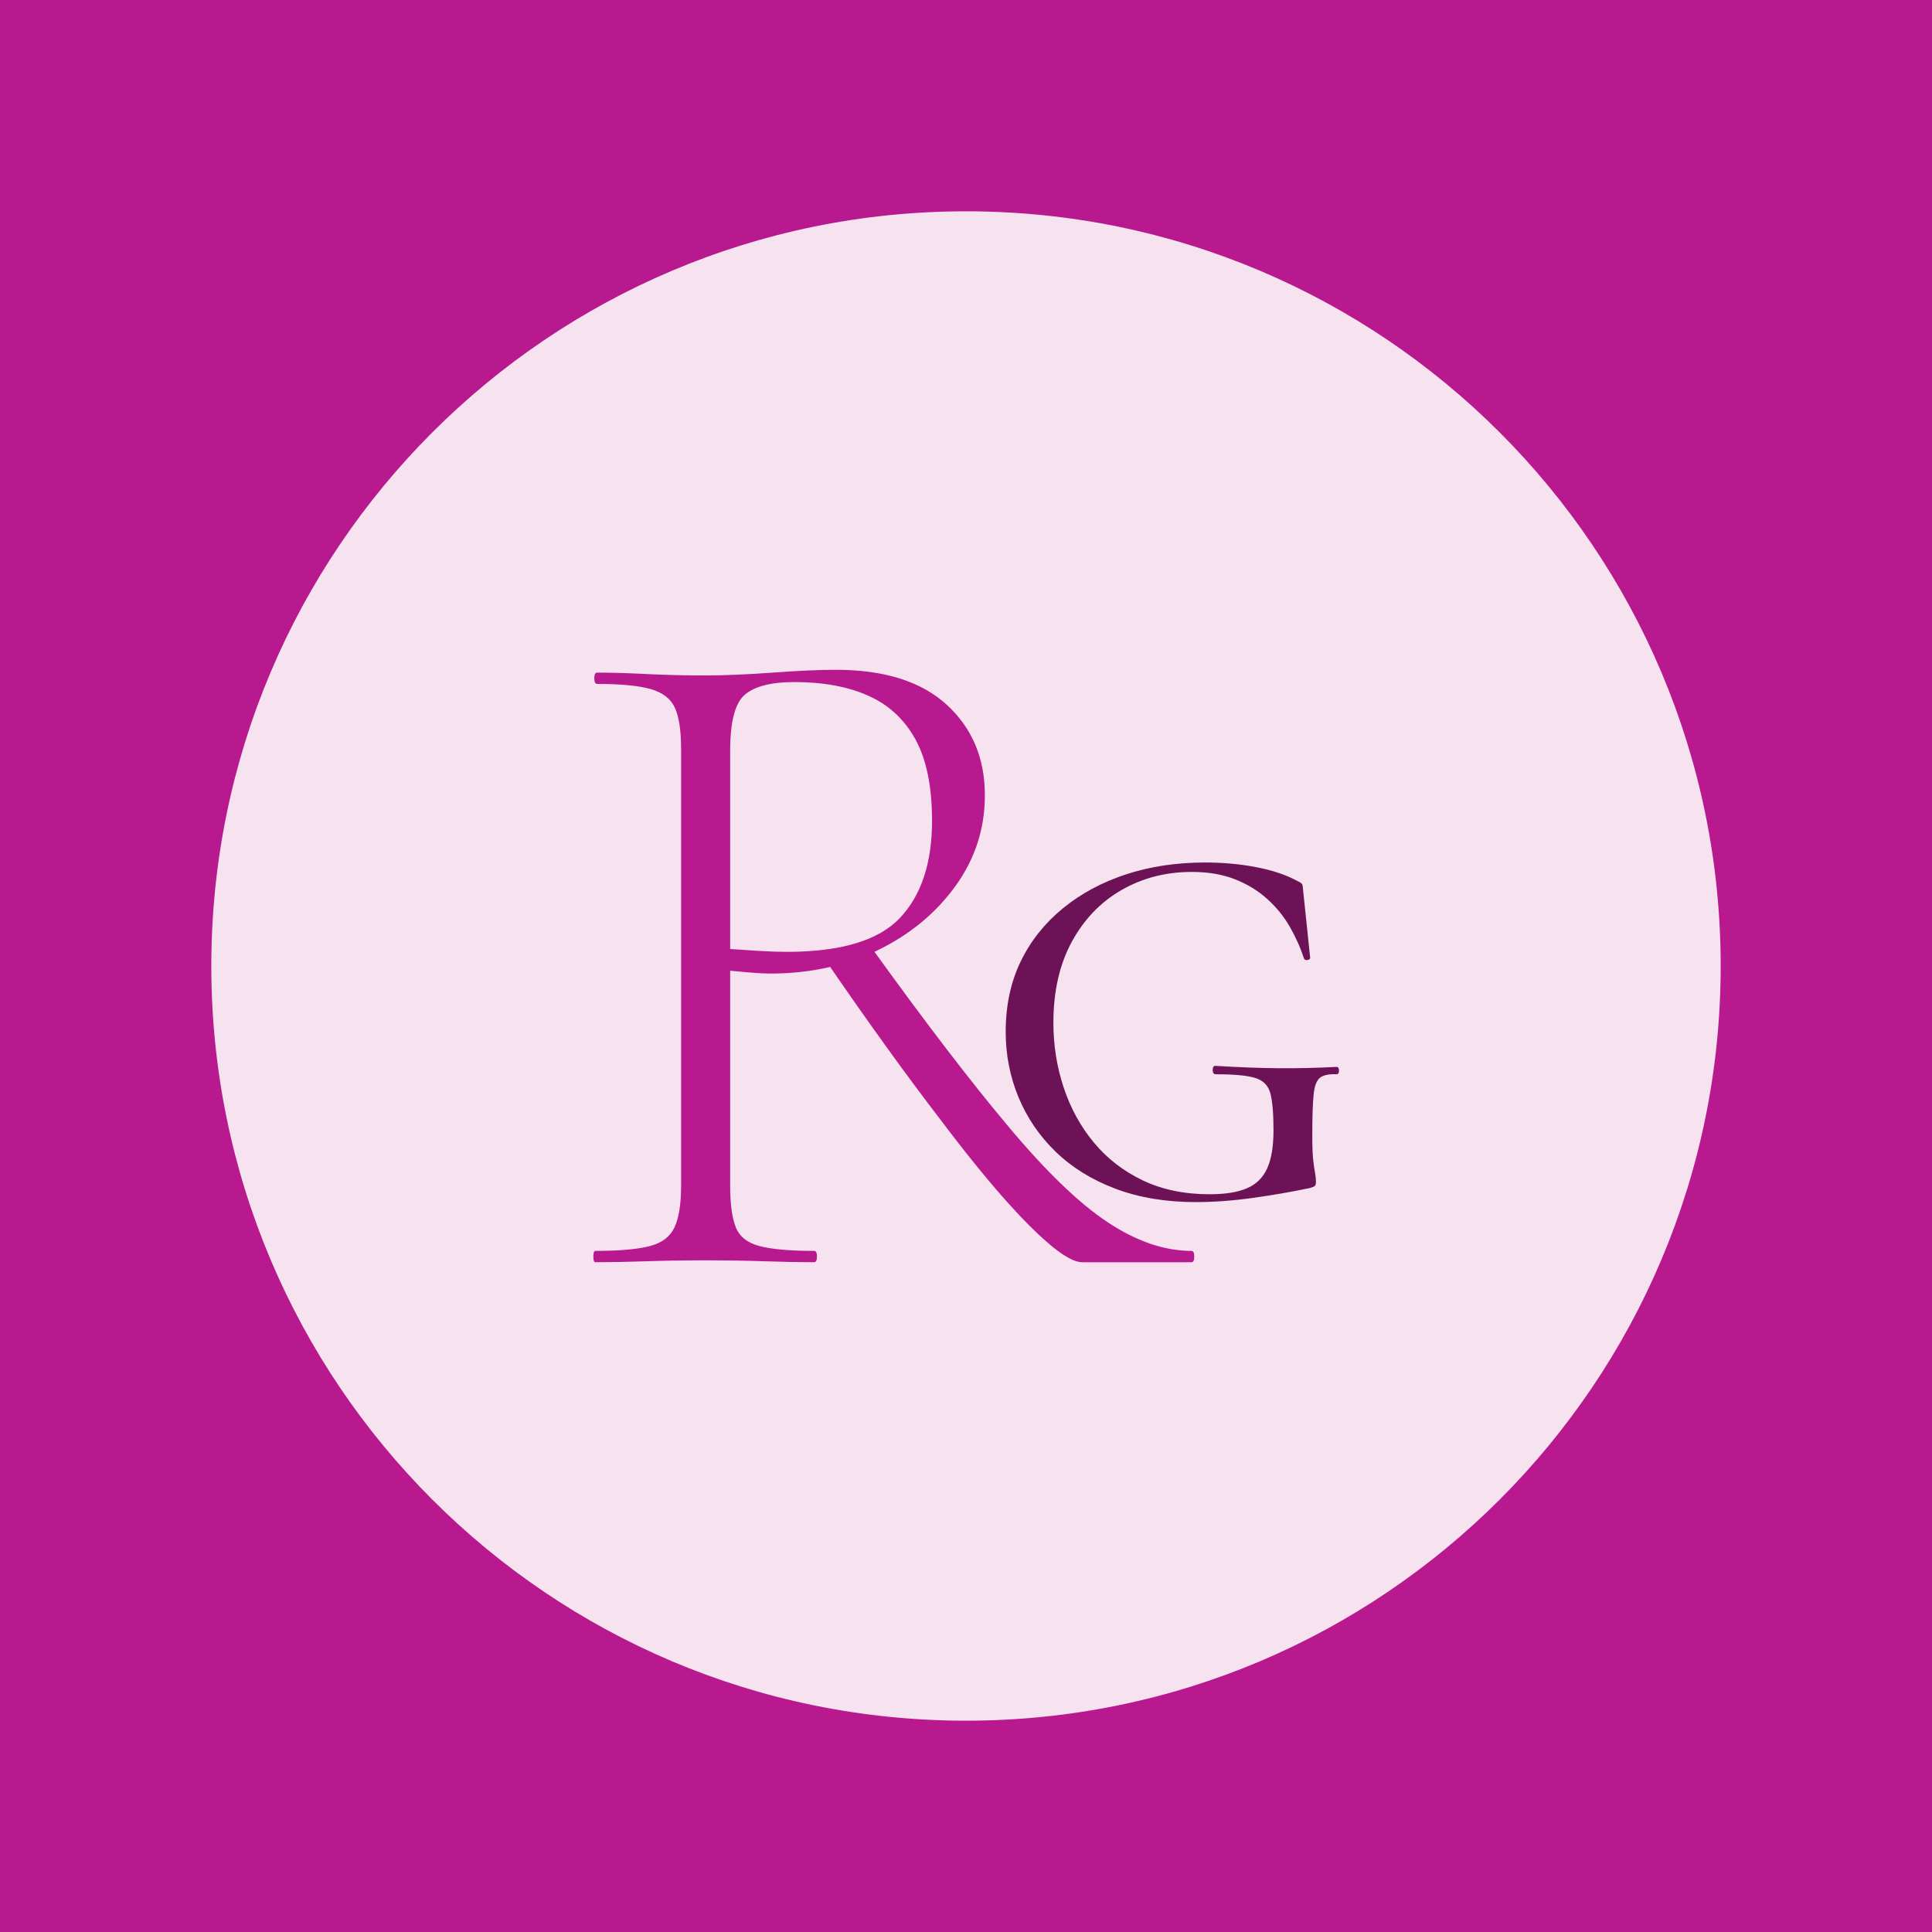
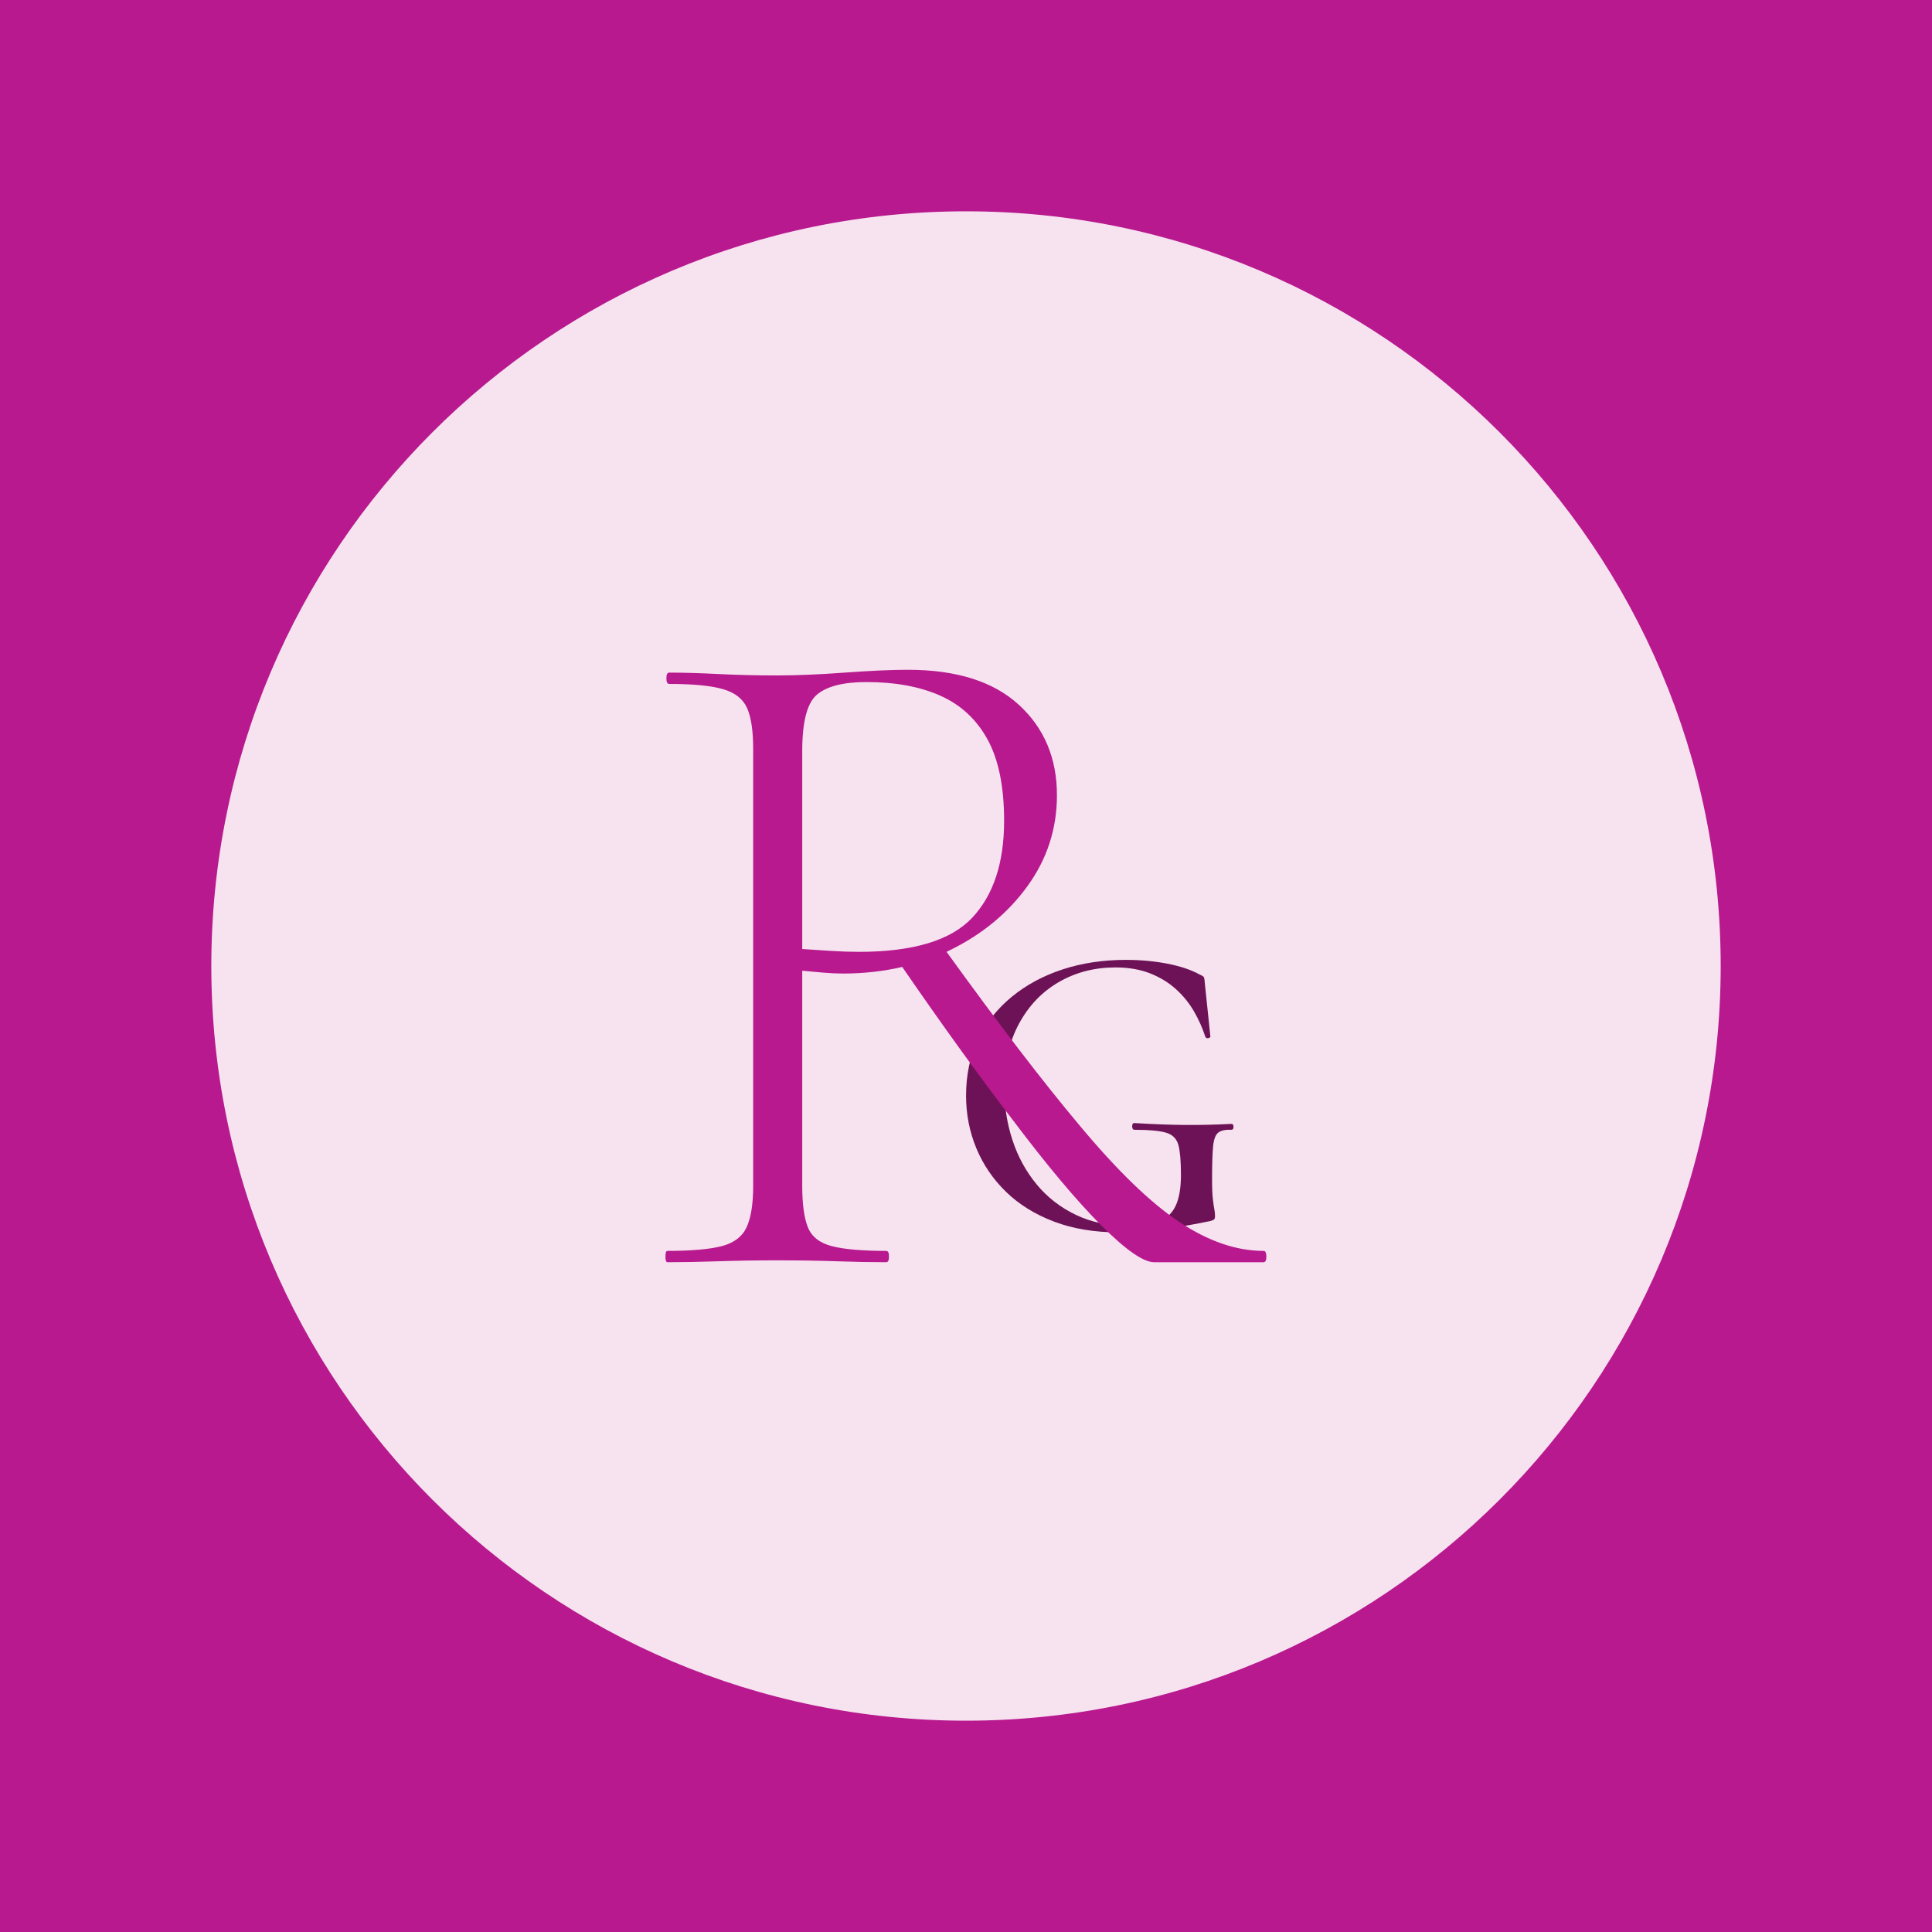
<svg xmlns="http://www.w3.org/2000/svg" viewBox="0 0 512 512">
  <rect width="512" height="512" fill="#B8198E" />
  <circle cx="256" cy="256" r="200" fill="#F6E3EF" />
-   <path d="M315.75 334.50L286.75 334.50Q282.50 334.50 272.75 324.75Q263 315 249.25 296.75L249.25 296.75Q236 279.50 220 256.25L220 256.25Q212.50 258 204.25 258L204.25 258Q202 258 199 257.75Q196 257.50 193.50 257.25L193.50 257.25L193.50 314.25Q193.50 321.50 195 325.25Q196.50 329 201.38 330.25Q206.25 331.50 215.75 331.50L215.75 331.50Q216.50 331.50 216.50 333Q216.50 334.50 215.75 334.50L215.75 334.50Q209.75 334.50 202.63 334.25Q195.50 334 186.75 334L186.75 334Q178.75 334 171.25 334.25Q163.75 334.50 157.75 334.50L157.75 334.50Q157.25 334.50 157.25 333Q157.25 331.50 157.75 331.50L157.75 331.50Q167.25 331.50 172.13 330.25Q177 329 178.75 325.25Q180.50 321.50 180.50 314.25L180.50 314.25L180.50 198.50Q180.50 191.25 178.88 187.63Q177.25 184 172.50 182.63Q167.75 181.25 158.25 181.25L158.25 181.25Q157.50 181.25 157.50 179.75Q157.50 178.25 158.25 178.25L158.25 178.25Q164 178.25 171.38 178.63Q178.75 179 186.75 179L186.75 179Q194.50 179 204.75 178.25Q215 177.50 221.50 177.50L221.50 177.50Q240.75 177.50 250.88 186.75Q261 196 261 210.75L261 210.75Q261 224 253.25 234.75Q245.50 245.50 232.75 251.75L232.75 251.75Q232.25 252 231.75 252.25L231.75 252.25Q252.50 281 267 298.25L267 298.25Q282 316.25 293.50 323.88Q305 331.50 315.75 331.50L315.75 331.50Q316.50 331.50 316.50 333Q316.50 334.50 315.75 334.50L315.75 334.50ZM247 217.50L247 217.50Q247 204 242.63 196Q238.25 188 230.13 184.38Q222 180.75 210.50 180.75L210.50 180.75Q201.50 180.75 197.50 184Q193.50 187.25 193.50 199L193.50 199L193.50 251.50Q197 251.75 201.13 252Q205.25 252.25 208.50 252.25L208.50 252.25Q230 252.25 238.50 243.25Q247 234.25 247 217.50Z" fill="#B8198E" />
-   <path d="M316.94 318.57L316.94 318.57Q304.99 318.57 295.62 315.03Q286.24 311.49 279.78 305.24Q273.32 298.99 269.92 290.80Q266.52 282.60 266.52 273.44L266.52 273.44Q266.52 263.02 270.48 254.82Q274.44 246.63 281.66 240.73Q288.88 234.82 298.46 231.70Q308.05 228.57 319.30 228.57L319.30 228.57Q326.52 228.57 332.98 229.82Q339.44 231.07 343.74 233.44L343.74 233.44Q344.99 233.99 345.13 234.41Q345.27 234.82 345.41 236.63L345.41 236.63L347.21 253.85Q347.21 254.27 346.52 254.41Q345.82 254.55 345.55 253.99L345.55 253.99Q344.16 249.69 341.80 245.59Q339.44 241.49 335.82 238.23Q332.21 234.96 327.28 233.02Q322.35 231.07 315.82 231.07L315.82 231.07Q305.55 231.07 297.21 235.87Q288.88 240.66 284.02 249.62Q279.16 258.57 279.16 271.07L279.16 271.07Q279.16 279.96 281.87 288.16Q284.57 296.35 289.85 302.74Q295.13 309.13 302.84 312.81Q310.55 316.49 320.55 316.49L320.55 316.49Q326.80 316.49 330.48 314.89Q334.16 313.30 335.82 309.62Q337.49 305.94 337.49 299.55L337.49 299.55Q337.49 292.88 336.66 289.75Q335.82 286.63 332.63 285.66Q329.44 284.69 322.21 284.69L322.21 284.69Q321.38 284.69 321.38 283.57Q321.38 282.46 322.07 282.46L322.07 282.46Q331.24 283.02 338.67 283.09Q346.10 283.16 354.16 282.74L354.16 282.74Q354.85 282.74 354.85 283.71Q354.85 284.69 354.16 284.69L354.16 284.69Q351.24 284.55 349.85 285.59Q348.46 286.63 348.12 290.10Q347.77 293.57 347.77 300.94L347.77 300.94Q347.77 305.52 348.05 307.74Q348.32 309.96 348.53 311.00Q348.74 312.05 348.74 313.16L348.74 313.16Q348.74 313.99 348.46 314.27Q348.19 314.55 347.21 314.82L347.21 314.82Q339.99 316.35 332.00 317.46Q324.02 318.57 316.94 318.57Z" fill="#6E1257" />
+   <g transform="translate(19.1 0)">
+     <path transform="translate(236.9 254.4) scale(0.8024) translate(-266.5 -228.6)" d="M316.94 318.57L316.94 318.57Q304.99 318.57 295.62 315.03Q286.24 311.49 279.78 305.24Q273.32 298.99 269.92 290.80Q266.52 282.60 266.52 273.44L266.52 273.44Q266.52 263.02 270.48 254.82Q274.44 246.63 281.66 240.73Q288.88 234.82 298.46 231.70Q308.05 228.57 319.30 228.57L319.30 228.57Q326.52 228.57 332.98 229.82Q339.44 231.07 343.74 233.44L343.74 233.44Q344.99 233.99 345.13 234.41Q345.27 234.82 345.41 236.63L345.41 236.63L347.21 253.85Q347.21 254.27 346.52 254.41Q345.82 254.55 345.55 253.99L345.55 253.99Q344.16 249.69 341.80 245.59Q339.44 241.49 335.82 238.23Q332.21 234.96 327.28 233.02Q322.35 231.07 315.82 231.07L315.82 231.07Q305.55 231.07 297.21 235.87Q288.88 240.66 284.02 249.62Q279.16 258.57 279.16 271.07L279.16 271.07Q279.16 279.96 281.87 288.16Q284.57 296.35 289.85 302.74Q295.13 309.13 302.84 312.81Q310.55 316.49 320.55 316.49L320.55 316.49Q326.80 316.49 330.48 314.89Q334.16 313.30 335.82 309.62Q337.49 305.94 337.49 299.55L337.49 299.55Q337.49 292.88 336.66 289.75Q335.82 286.63 332.63 285.66Q329.44 284.69 322.21 284.69L322.21 284.69Q321.38 284.69 321.38 283.57Q321.38 282.46 322.07 282.46L322.07 282.46Q331.24 283.02 338.67 283.09Q346.10 283.16 354.16 282.74L354.16 282.74Q354.85 282.74 354.85 283.71Q354.85 284.69 354.16 284.69L354.16 284.69Q351.24 284.55 349.85 285.59Q348.46 286.63 348.12 290.10Q347.77 293.57 347.77 300.94L347.77 300.94Q347.77 305.52 348.05 307.74Q348.32 309.96 348.53 311.00Q348.74 312.05 348.74 313.16L348.74 313.16Q348.74 313.99 348.46 314.27Q348.19 314.55 347.21 314.82L347.21 314.82Q339.99 316.35 332.00 317.46Q324.02 318.57 316.94 318.57Z" fill="#6E1257" />
+     <path d="M315.75 334.50L286.75 334.50Q282.50 334.50 272.75 324.75Q263 315 249.25 296.75L249.25 296.75Q236 279.50 220 256.25L220 256.25Q212.50 258 204.25 258L204.25 258Q202 258 199 257.75Q196 257.50 193.50 257.25L193.50 257.25L193.50 314.25Q193.50 321.50 195 325.25Q196.50 329 201.38 330.25Q206.25 331.50 215.75 331.50L215.75 331.50Q216.50 331.50 216.50 333Q216.50 334.50 215.75 334.50L215.75 334.50Q209.75 334.50 202.63 334.25Q195.50 334 186.75 334L186.75 334Q178.75 334 171.25 334.25Q163.75 334.50 157.75 334.50L157.75 334.50Q157.25 334.50 157.25 333Q157.25 331.50 157.75 331.50L157.75 331.50Q167.25 331.50 172.13 330.25Q177 329 178.75 325.25Q180.50 321.50 180.50 314.25L180.50 314.25L180.50 198.50Q180.50 191.25 178.88 187.63Q177.25 184 172.50 182.63Q167.75 181.25 158.25 181.25L158.25 181.25Q157.50 181.25 157.50 179.75Q157.50 178.25 158.25 178.25L158.25 178.25Q164 178.25 171.38 178.63Q178.75 179 186.75 179L186.75 179Q194.50 179 204.75 178.25Q215 177.50 221.50 177.50L221.50 177.50Q240.75 177.50 250.88 186.75Q261 196 261 210.75L261 210.75Q261 224 253.25 234.75Q245.50 245.50 232.75 251.75L232.75 251.75Q232.25 252 231.75 252.25L231.75 252.25Q252.50 281 267 298.25L267 298.25Q282 316.25 293.50 323.88Q305 331.50 315.75 331.50L315.75 331.50Q316.50 331.50 316.50 333Q316.50 334.50 315.75 334.50L315.75 334.50ZM247 217.50L247 217.50Q247 204 242.63 196Q238.25 188 230.13 184.38Q222 180.75 210.50 180.75L210.50 180.75Q201.50 180.75 197.50 184Q193.50 187.25 193.50 199L193.50 199L193.50 251.50Q197 251.75 201.13 252Q205.25 252.25 208.50 252.25L208.50 252.25Q230 252.25 238.50 243.25Q247 234.25 247 217.50Z" fill="#B8198E" />
+   </g>
</svg>
